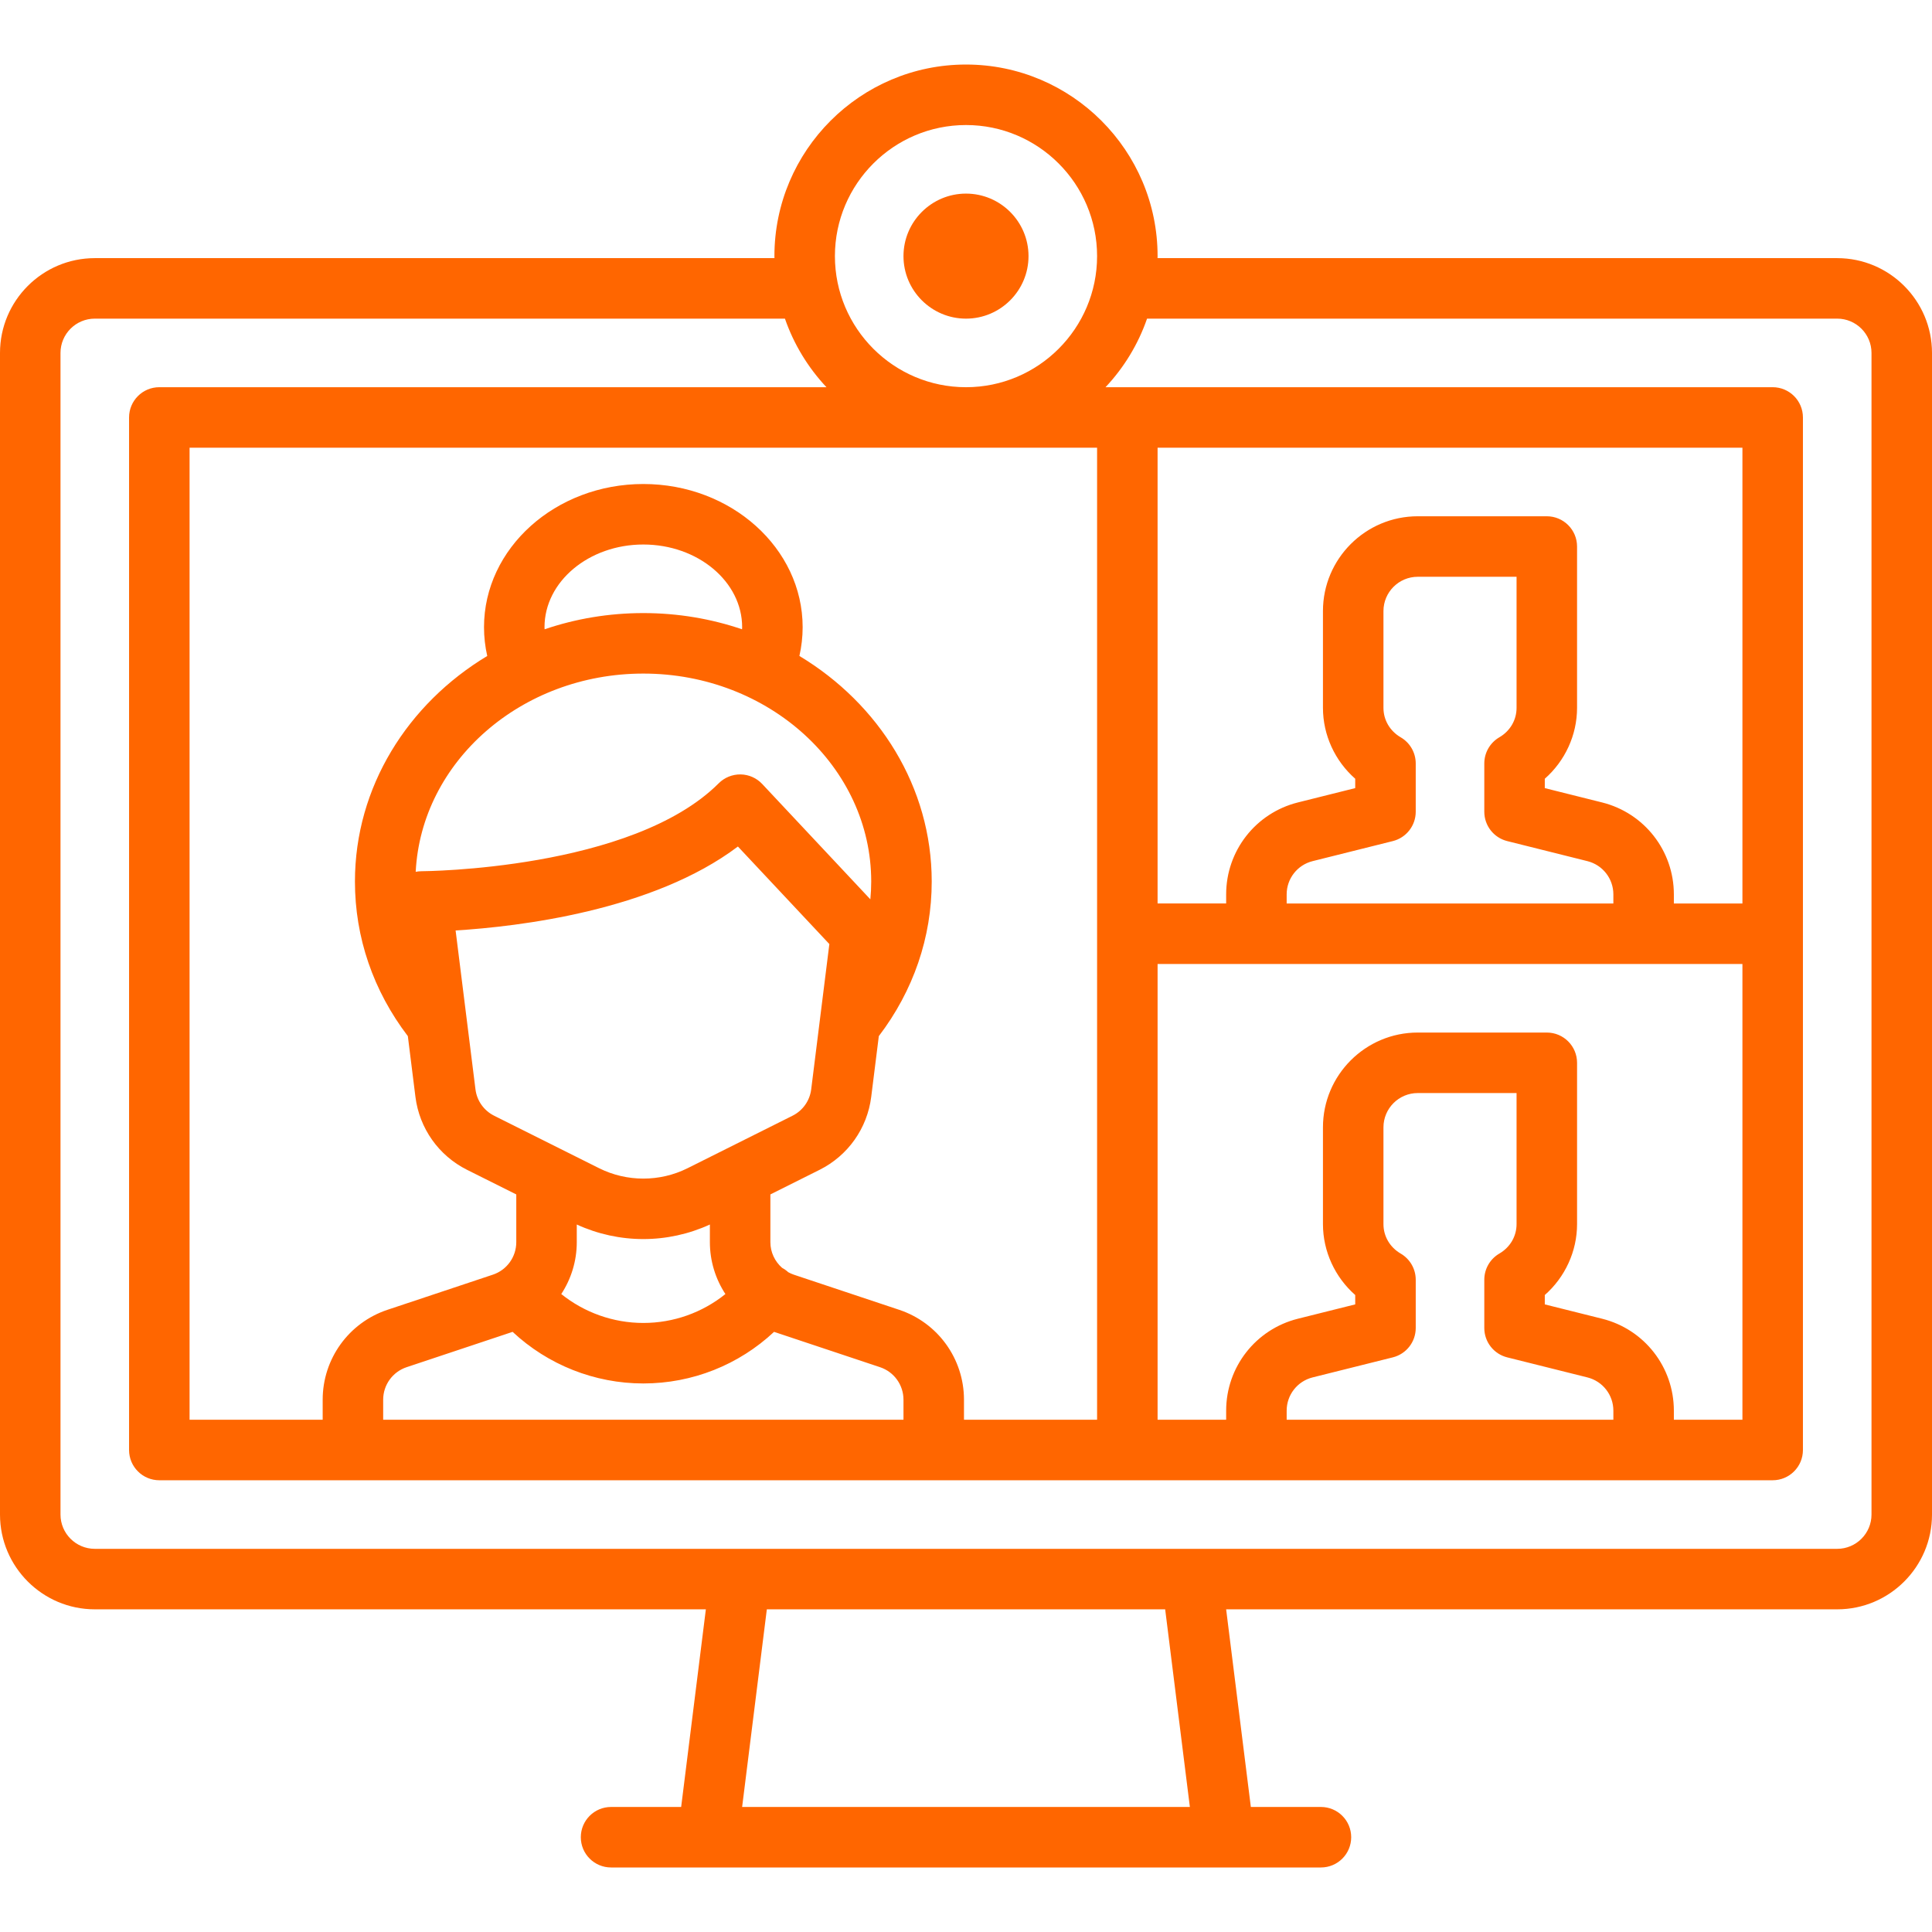
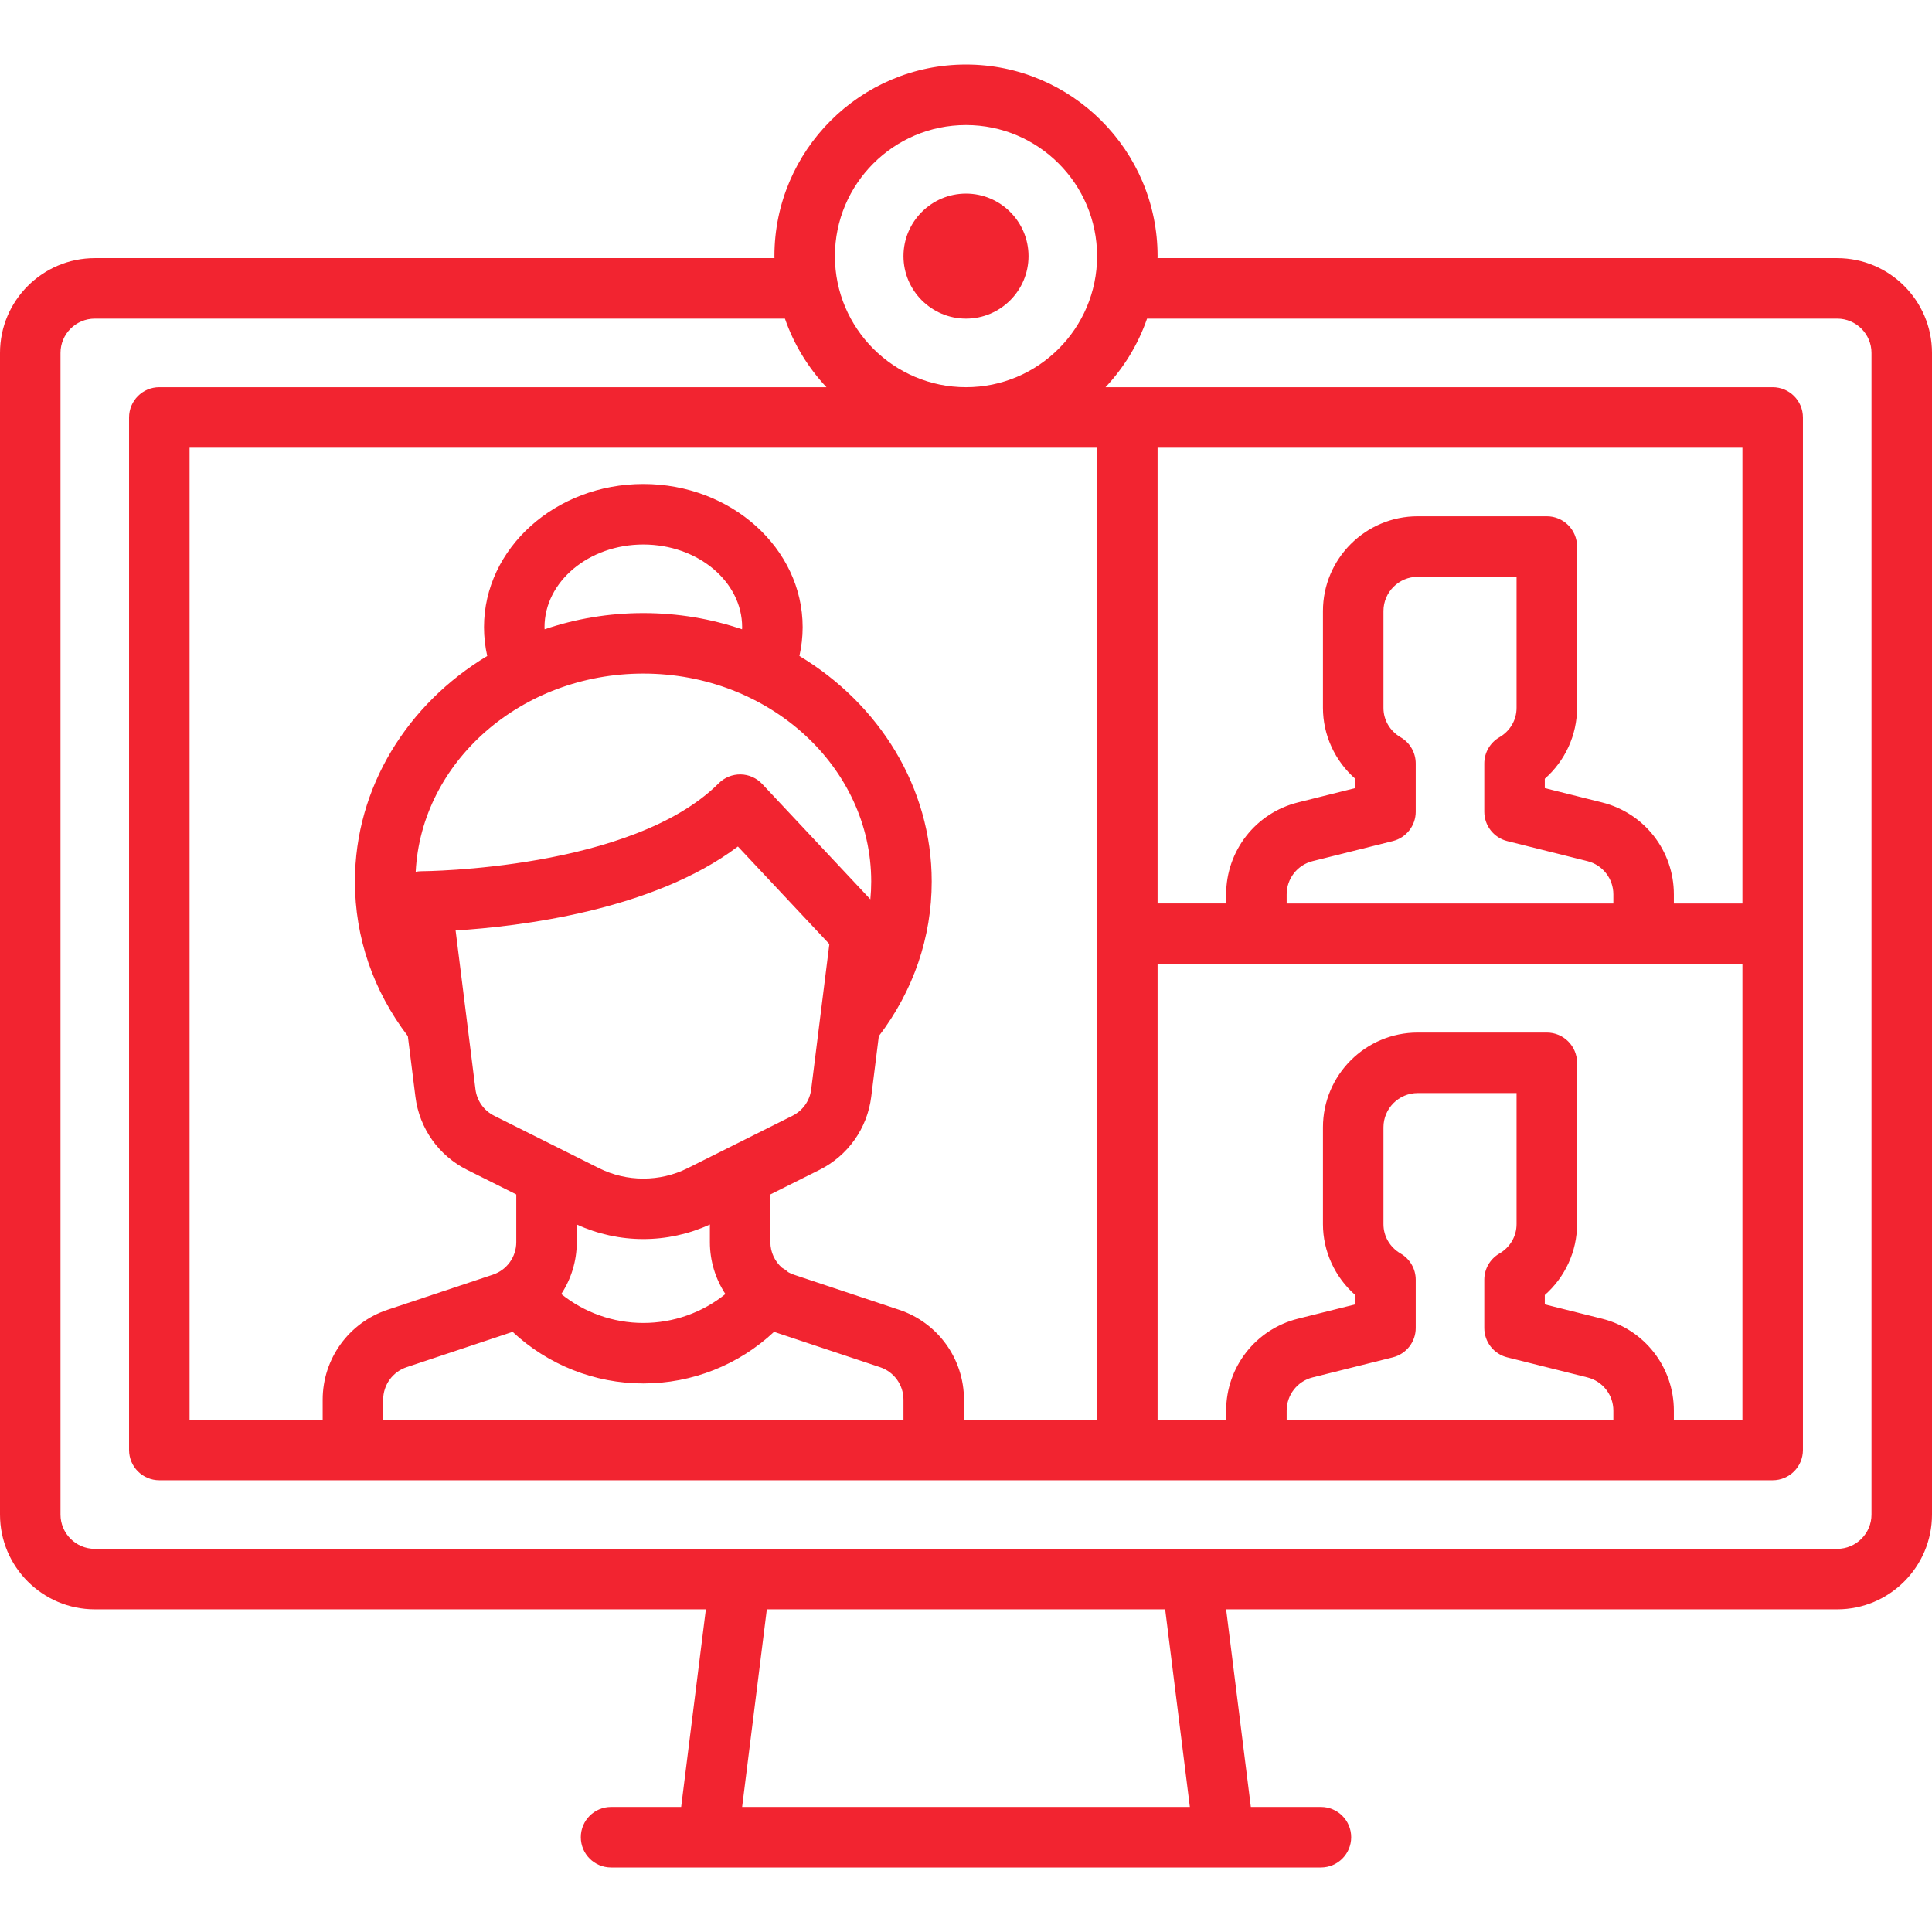
<svg xmlns="http://www.w3.org/2000/svg" version="1.1" id="Layer_1" x="0px" y="0px" viewBox="0 0 512 512" style="enable-background:new 0 0 512 512;" xml:space="preserve" width="512px" height="512px">
  <g>
    <g>
-       <path d="M486.881,68.409H306.759c0.002-0.179,0.014-0.355,0.014-0.534c0-27.995-22.777-50.772-50.772-50.772    s-50.772,22.777-50.772,50.772c0,0.18,0.012,0.356,0.014,0.534H25.119C11.268,68.409,0,79.677,0,93.528V401.37    c0,13.851,11.268,25.119,25.119,25.119h161.942l-6.547,52.376h-18.576c-4.427,0-8.017,3.589-8.017,8.017    c0,4.427,3.589,8.017,8.017,8.017h188.125c4.427,0,8.017-3.589,8.017-8.017c0-4.427-3.589-8.017-8.017-8.017h-18.576    l-6.547-52.376h161.942c13.851,0,25.119-11.268,25.119-25.119V93.528C512,79.677,500.732,68.409,486.881,68.409z M256,33.136    c19.155,0,34.739,15.584,34.739,34.739c0,19.155-15.584,34.739-34.739,34.739s-34.739-15.584-34.739-34.739    C221.261,48.72,236.845,33.136,256,33.136z M290.739,118.647v257.603h-35.273v-5.31c0-10.829-6.903-20.406-17.176-23.83    l-27.918-9.307c-0.528-0.176-1.024-0.408-1.5-0.669c-0.096-0.088-0.186-0.18-0.288-0.263c-0.423-0.349-0.871-0.647-1.338-0.896    c-1.911-1.688-3.087-4.125-3.087-6.792v-12.648l13.035-6.518c7.528-3.765,12.647-10.999,13.69-19.351l2.01-16.079    c9.17-12.039,14.021-26.193,14.021-40.976c0-25.046-13.99-47.094-35.065-59.774c0.565-2.496,0.86-5.044,0.86-7.624    c0-20.924-18.941-37.946-42.221-37.946s-42.221,17.022-42.221,37.946c0,2.577,0.29,5.129,0.856,7.628    c-21.073,12.68-35.061,34.726-35.061,59.77c0,14.823,4.845,28.938,14.019,40.973l2.011,16.084    c1.044,8.352,6.162,15.588,13.691,19.351l13.035,6.518v12.648c0,3.917-2.496,7.381-6.212,8.618l-27.918,9.307    c-10.273,3.424-17.176,13.001-17.176,23.83v5.31H50.238V118.647H290.739z M170.489,178.505c33.3,0,60.392,24.72,60.392,55.106    c0,1.583-0.081,3.156-0.228,4.719l-28.663-30.569c-1.485-1.583-3.549-2.497-5.72-2.532c-2.177-0.027-4.263,0.812-5.798,2.347    c-22.979,22.979-78.223,23.307-78.774,23.308c-0.518,0-1.03,0.057-1.532,0.155C111.646,201.843,138.133,178.505,170.489,178.505z     M144.301,166.213c0-12.083,11.748-21.912,26.188-21.912s26.188,9.83,26.188,21.912c0,0.186-0.021,0.369-0.027,0.555    c-8.165-2.778-16.976-4.296-26.161-4.296c-9.186,0-17.998,1.518-26.163,4.296C144.32,166.583,144.301,166.399,144.301,166.213z     M195.552,224.336l24.236,25.848l-4.811,38.496c-0.378,3.022-2.229,5.638-4.952,7l-27.823,13.912    c-7.335,3.666-16.09,3.665-23.424,0l-27.823-13.912c-2.724-1.362-4.575-3.978-4.952-7l-5.262-42.097    C137.375,245.555,173.003,241.368,195.552,224.336z M152.852,329.185v-4.676c5.573,2.56,11.602,3.857,17.637,3.857    s12.064-1.297,17.637-3.857v4.676c0,5.02,1.498,9.76,4.112,13.753c-6.115,4.92-13.741,7.659-21.749,7.659    c-7.962,0-15.622-2.746-21.747-7.662C151.355,338.943,152.852,334.203,152.852,329.185z M170.489,366.63    c12.991,0,25.294-4.928,34.648-13.679c0.056,0.019,0.109,0.044,0.165,0.062l27.918,9.307c3.717,1.239,6.212,4.702,6.212,8.62v5.31    H101.545v-5.31c0-3.918,2.497-7.381,6.212-8.62l27.918-9.307c0.056-0.018,0.108-0.043,0.164-0.062    C145.2,361.692,157.572,366.63,170.489,366.63z M196.672,478.864l6.547-52.376h105.563l6.546,52.376H196.672z M495.967,401.37    c0,5.01-4.076,9.086-9.086,9.086H25.119c-5.01,0-9.086-4.076-9.086-9.086V93.528c0-5.01,4.076-9.086,9.086-9.086h182.899    c2.367,6.835,6.151,13.007,11.005,18.171H42.221c-4.427,0-8.017,3.589-8.017,8.017v273.637c0,4.427,3.589,8.017,8.017,8.017    h427.557c4.427,0,8.017-3.589,8.017-8.017V110.63c0-4.427-3.589-8.017-8.017-8.017H292.977    c4.854-5.164,8.639-11.337,11.005-18.171h182.898c5.01,0,9.086,4.076,9.086,9.086V401.37z M424.563,212.654l-15.177-3.795v-2.482    c5.363-4.722,8.551-11.569,8.551-18.787v-42.756c0-4.427-3.589-8.017-8.017-8.017h-34.205c-13.851,0-25.119,11.268-25.119,25.119    v25.653c0,7.218,3.188,14.065,8.551,18.787v2.482l-15.178,3.795c-11.202,2.8-19.026,12.821-19.026,24.369v2.409h-18.171V118.647    h154.99v120.785h-18.171v-2.409C443.591,225.475,435.767,215.455,424.563,212.654z M371.197,195.393    c-2.859-1.664-4.566-4.581-4.566-7.802v-25.653c0-5.01,4.076-9.086,9.086-9.086h26.188v34.739c0,3.221-1.707,6.138-4.566,7.802    c-2.467,1.436-3.985,4.075-3.985,6.929v12.798c0,3.678,2.503,6.885,6.072,7.777l21.25,5.313c4.052,1.012,6.882,4.637,6.882,8.814    v2.408h-86.58v-2.409c0-4.177,2.829-7.801,6.882-8.814l21.251-5.312c3.569-0.891,6.072-4.098,6.072-7.777v-12.798    C375.182,199.466,373.664,196.828,371.197,195.393z M461.762,255.466v120.785h-18.171v-2.409c0-11.547-7.824-21.568-19.027-24.369    l-15.177-3.795v-2.482c5.363-4.722,8.551-11.569,8.551-18.787v-42.756c0-4.427-3.589-8.017-8.017-8.017h-34.205    c-13.851,0-25.119,11.268-25.119,25.119v25.653c0,7.218,3.188,14.064,8.551,18.787v2.482l-15.178,3.795    c-11.202,2.801-19.026,12.821-19.026,24.369v2.409h-18.171V255.466H461.762z M371.197,332.211    c-2.859-1.664-4.566-4.581-4.566-7.802v-25.653c0-5.01,4.076-9.086,9.086-9.086h26.188v34.739c0,3.221-1.707,6.138-4.566,7.802    c-2.467,1.435-3.985,4.075-3.985,6.929v12.798c0,3.678,2.503,6.885,6.072,7.777l21.25,5.312c4.052,1.013,6.883,4.638,6.883,8.815    v2.408h-86.58v-2.409c0-4.177,2.829-7.802,6.882-8.815l21.251-5.311c3.569-0.893,6.072-4.099,6.072-7.777V339.14    C375.182,336.285,373.664,333.647,371.197,332.211z" fill="#ff6600" />
+       <path d="M486.881,68.409H306.759c0.002-0.179,0.014-0.355,0.014-0.534c0-27.995-22.777-50.772-50.772-50.772    s-50.772,22.777-50.772,50.772c0,0.18,0.012,0.356,0.014,0.534H25.119C11.268,68.409,0,79.677,0,93.528V401.37    c0,13.851,11.268,25.119,25.119,25.119h161.942l-6.547,52.376h-18.576c-4.427,0-8.017,3.589-8.017,8.017    c0,4.427,3.589,8.017,8.017,8.017h188.125c4.427,0,8.017-3.589,8.017-8.017c0-4.427-3.589-8.017-8.017-8.017h-18.576    l-6.547-52.376h161.942c13.851,0,25.119-11.268,25.119-25.119V93.528C512,79.677,500.732,68.409,486.881,68.409z M256,33.136    c19.155,0,34.739,15.584,34.739,34.739c0,19.155-15.584,34.739-34.739,34.739s-34.739-15.584-34.739-34.739    C221.261,48.72,236.845,33.136,256,33.136z M290.739,118.647v257.603h-35.273v-5.31c0-10.829-6.903-20.406-17.176-23.83    l-27.918-9.307c-0.528-0.176-1.024-0.408-1.5-0.669c-0.096-0.088-0.186-0.18-0.288-0.263c-0.423-0.349-0.871-0.647-1.338-0.896    c-1.911-1.688-3.087-4.125-3.087-6.792v-12.648l13.035-6.518c7.528-3.765,12.647-10.999,13.69-19.351l2.01-16.079    c9.17-12.039,14.021-26.193,14.021-40.976c0-25.046-13.99-47.094-35.065-59.774c0.565-2.496,0.86-5.044,0.86-7.624    c0-20.924-18.941-37.946-42.221-37.946s-42.221,17.022-42.221,37.946c0,2.577,0.29,5.129,0.856,7.628    c-21.073,12.68-35.061,34.726-35.061,59.77c0,14.823,4.845,28.938,14.019,40.973l2.011,16.084    c1.044,8.352,6.162,15.588,13.691,19.351l13.035,6.518v12.648c0,3.917-2.496,7.381-6.212,8.618l-27.918,9.307    c-10.273,3.424-17.176,13.001-17.176,23.83v5.31H50.238V118.647H290.739z M170.489,178.505c33.3,0,60.392,24.72,60.392,55.106    c0,1.583-0.081,3.156-0.228,4.719l-28.663-30.569c-1.485-1.583-3.549-2.497-5.72-2.532c-2.177-0.027-4.263,0.812-5.798,2.347    c-22.979,22.979-78.223,23.307-78.774,23.308c-0.518,0-1.03,0.057-1.532,0.155C111.646,201.843,138.133,178.505,170.489,178.505z     M144.301,166.213c0-12.083,11.748-21.912,26.188-21.912s26.188,9.83,26.188,21.912c0,0.186-0.021,0.369-0.027,0.555    c-8.165-2.778-16.976-4.296-26.161-4.296c-9.186,0-17.998,1.518-26.163,4.296C144.32,166.583,144.301,166.399,144.301,166.213z     M195.552,224.336l24.236,25.848l-4.811,38.496c-0.378,3.022-2.229,5.638-4.952,7l-27.823,13.912    c-7.335,3.666-16.09,3.665-23.424,0l-27.823-13.912c-2.724-1.362-4.575-3.978-4.952-7l-5.262-42.097    C137.375,245.555,173.003,241.368,195.552,224.336z M152.852,329.185v-4.676c5.573,2.56,11.602,3.857,17.637,3.857    s12.064-1.297,17.637-3.857v4.676c0,5.02,1.498,9.76,4.112,13.753c-6.115,4.92-13.741,7.659-21.749,7.659    c-7.962,0-15.622-2.746-21.747-7.662C151.355,338.943,152.852,334.203,152.852,329.185z M170.489,366.63    c12.991,0,25.294-4.928,34.648-13.679c0.056,0.019,0.109,0.044,0.165,0.062l27.918,9.307c3.717,1.239,6.212,4.702,6.212,8.62v5.31    H101.545v-5.31c0-3.918,2.497-7.381,6.212-8.62l27.918-9.307c0.056-0.018,0.108-0.043,0.164-0.062    C145.2,361.692,157.572,366.63,170.489,366.63z M196.672,478.864l6.547-52.376h105.563l6.546,52.376H196.672z M495.967,401.37    c0,5.01-4.076,9.086-9.086,9.086H25.119c-5.01,0-9.086-4.076-9.086-9.086V93.528c0-5.01,4.076-9.086,9.086-9.086h182.899    c2.367,6.835,6.151,13.007,11.005,18.171H42.221c-4.427,0-8.017,3.589-8.017,8.017v273.637c0,4.427,3.589,8.017,8.017,8.017    h427.557c4.427,0,8.017-3.589,8.017-8.017V110.63c0-4.427-3.589-8.017-8.017-8.017H292.977    c4.854-5.164,8.639-11.337,11.005-18.171h182.898c5.01,0,9.086,4.076,9.086,9.086V401.37z M424.563,212.654l-15.177-3.795v-2.482    c5.363-4.722,8.551-11.569,8.551-18.787v-42.756c0-4.427-3.589-8.017-8.017-8.017h-34.205c-13.851,0-25.119,11.268-25.119,25.119    v25.653c0,7.218,3.188,14.065,8.551,18.787v2.482l-15.178,3.795c-11.202,2.8-19.026,12.821-19.026,24.369v2.409h-18.171V118.647    h154.99v120.785h-18.171v-2.409C443.591,225.475,435.767,215.455,424.563,212.654z M371.197,195.393    c-2.859-1.664-4.566-4.581-4.566-7.802v-25.653c0-5.01,4.076-9.086,9.086-9.086h26.188v34.739c0,3.221-1.707,6.138-4.566,7.802    c-2.467,1.436-3.985,4.075-3.985,6.929v12.798c0,3.678,2.503,6.885,6.072,7.777l21.25,5.313c4.052,1.012,6.882,4.637,6.882,8.814    v2.408h-86.58v-2.409c0-4.177,2.829-7.801,6.882-8.814l21.251-5.312c3.569-0.891,6.072-4.098,6.072-7.777v-12.798    C375.182,199.466,373.664,196.828,371.197,195.393z M461.762,255.466v120.785h-18.171v-2.409c0-11.547-7.824-21.568-19.027-24.369    l-15.177-3.795v-2.482c5.363-4.722,8.551-11.569,8.551-18.787v-42.756c0-4.427-3.589-8.017-8.017-8.017h-34.205    c-13.851,0-25.119,11.268-25.119,25.119v25.653c0,7.218,3.188,14.064,8.551,18.787v2.482l-15.178,3.795    c-11.202,2.801-19.026,12.821-19.026,24.369v2.409h-18.171V255.466H461.762z M371.197,332.211    c-2.859-1.664-4.566-4.581-4.566-7.802v-25.653c0-5.01,4.076-9.086,9.086-9.086h26.188v34.739c0,3.221-1.707,6.138-4.566,7.802    c-2.467,1.435-3.985,4.075-3.985,6.929v12.798c0,3.678,2.503,6.885,6.072,7.777l21.25,5.312c4.052,1.013,6.883,4.638,6.883,8.815    v2.408h-86.58v-2.409c0-4.177,2.829-7.802,6.882-8.815l21.251-5.311c3.569-0.893,6.072-4.099,6.072-7.777V339.14    C375.182,336.285,373.664,333.647,371.197,332.211z" fill="#F22430" />
    </g>
  </g>
  <g>
    <g>
-       <path d="M256,51.307c-9.136,0-16.568,7.432-16.568,16.568c0,9.136,7.432,16.568,16.568,16.568c9.136,0,16.568-7.432,16.568-16.568    C272.568,58.739,265.136,51.307,256,51.307z" fill="#ff6600" />
+       <path d="M256,51.307c-9.136,0-16.568,7.432-16.568,16.568c0,9.136,7.432,16.568,16.568,16.568c9.136,0,16.568-7.432,16.568-16.568    C272.568,58.739,265.136,51.307,256,51.307z" fill="#F22430" />
    </g>
  </g>
  <g>
</g>
  <g>
</g>
  <g>
</g>
  <g>
</g>
  <g>
</g>
  <g>
</g>
  <g>
</g>
  <g>
</g>
  <g>
</g>
  <g>
</g>
  <g>
</g>
  <g>
</g>
  <g>
</g>
  <g>
</g>
  <g>
</g>
</svg>
